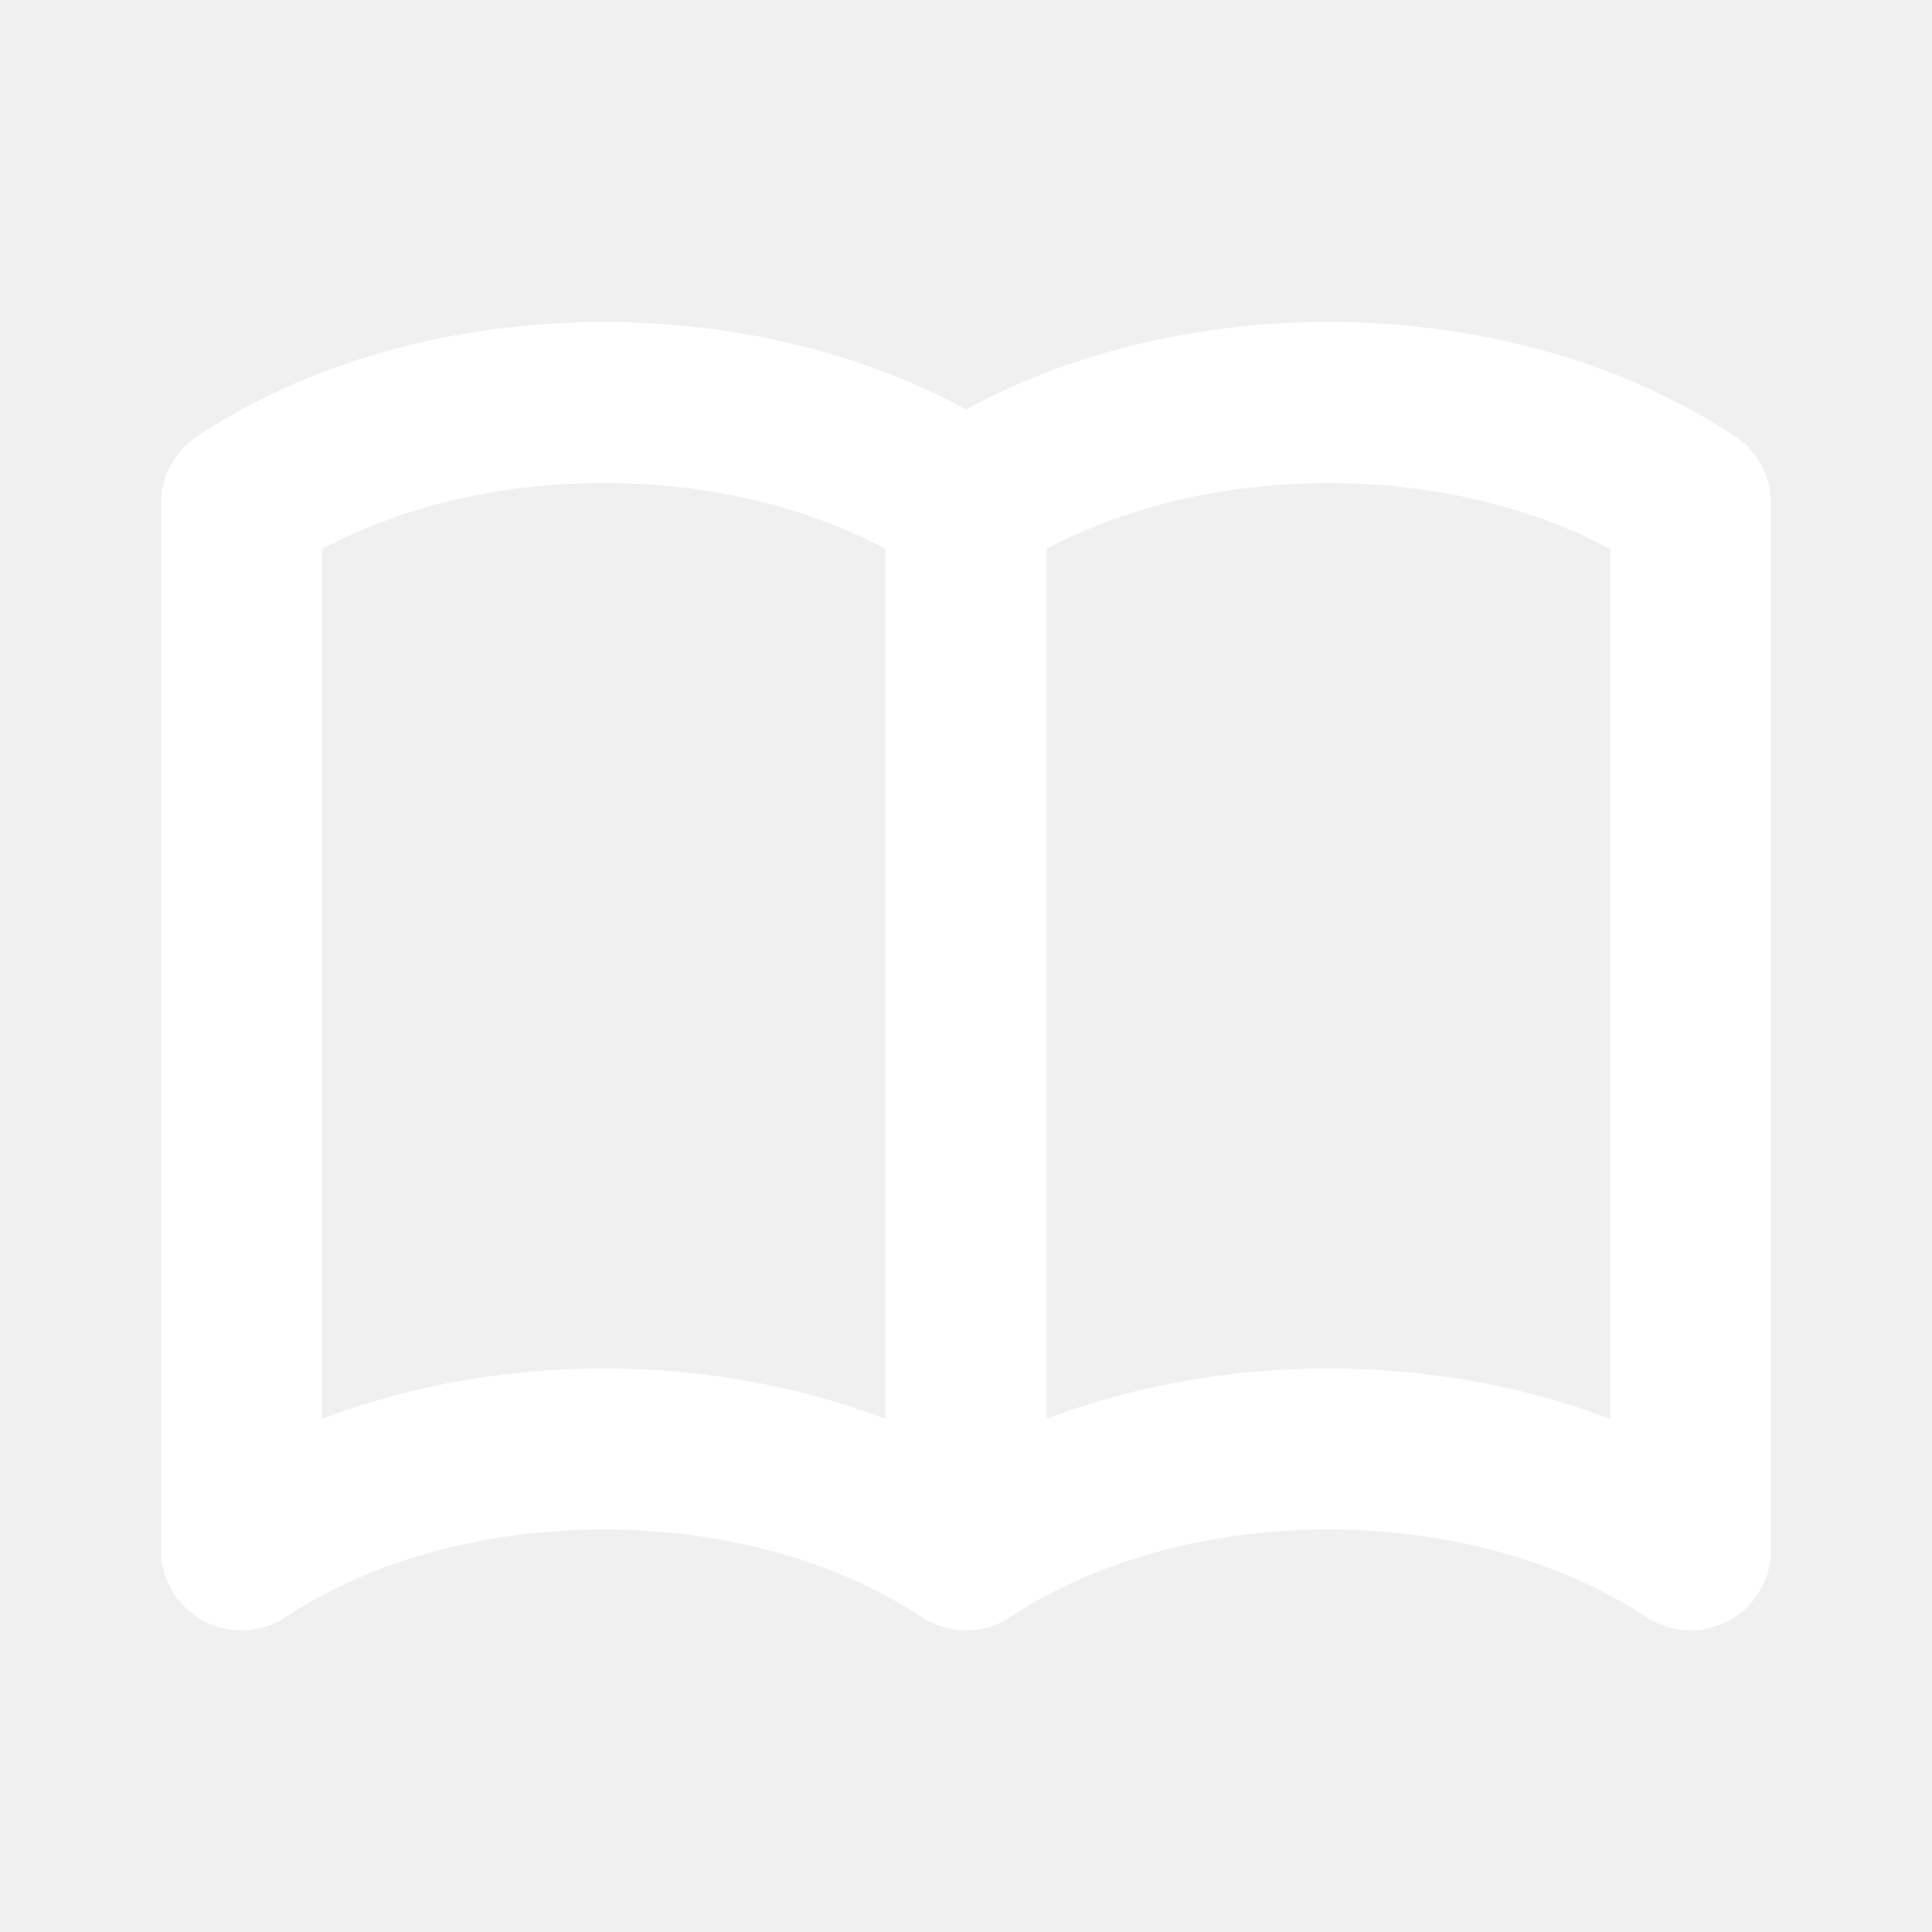
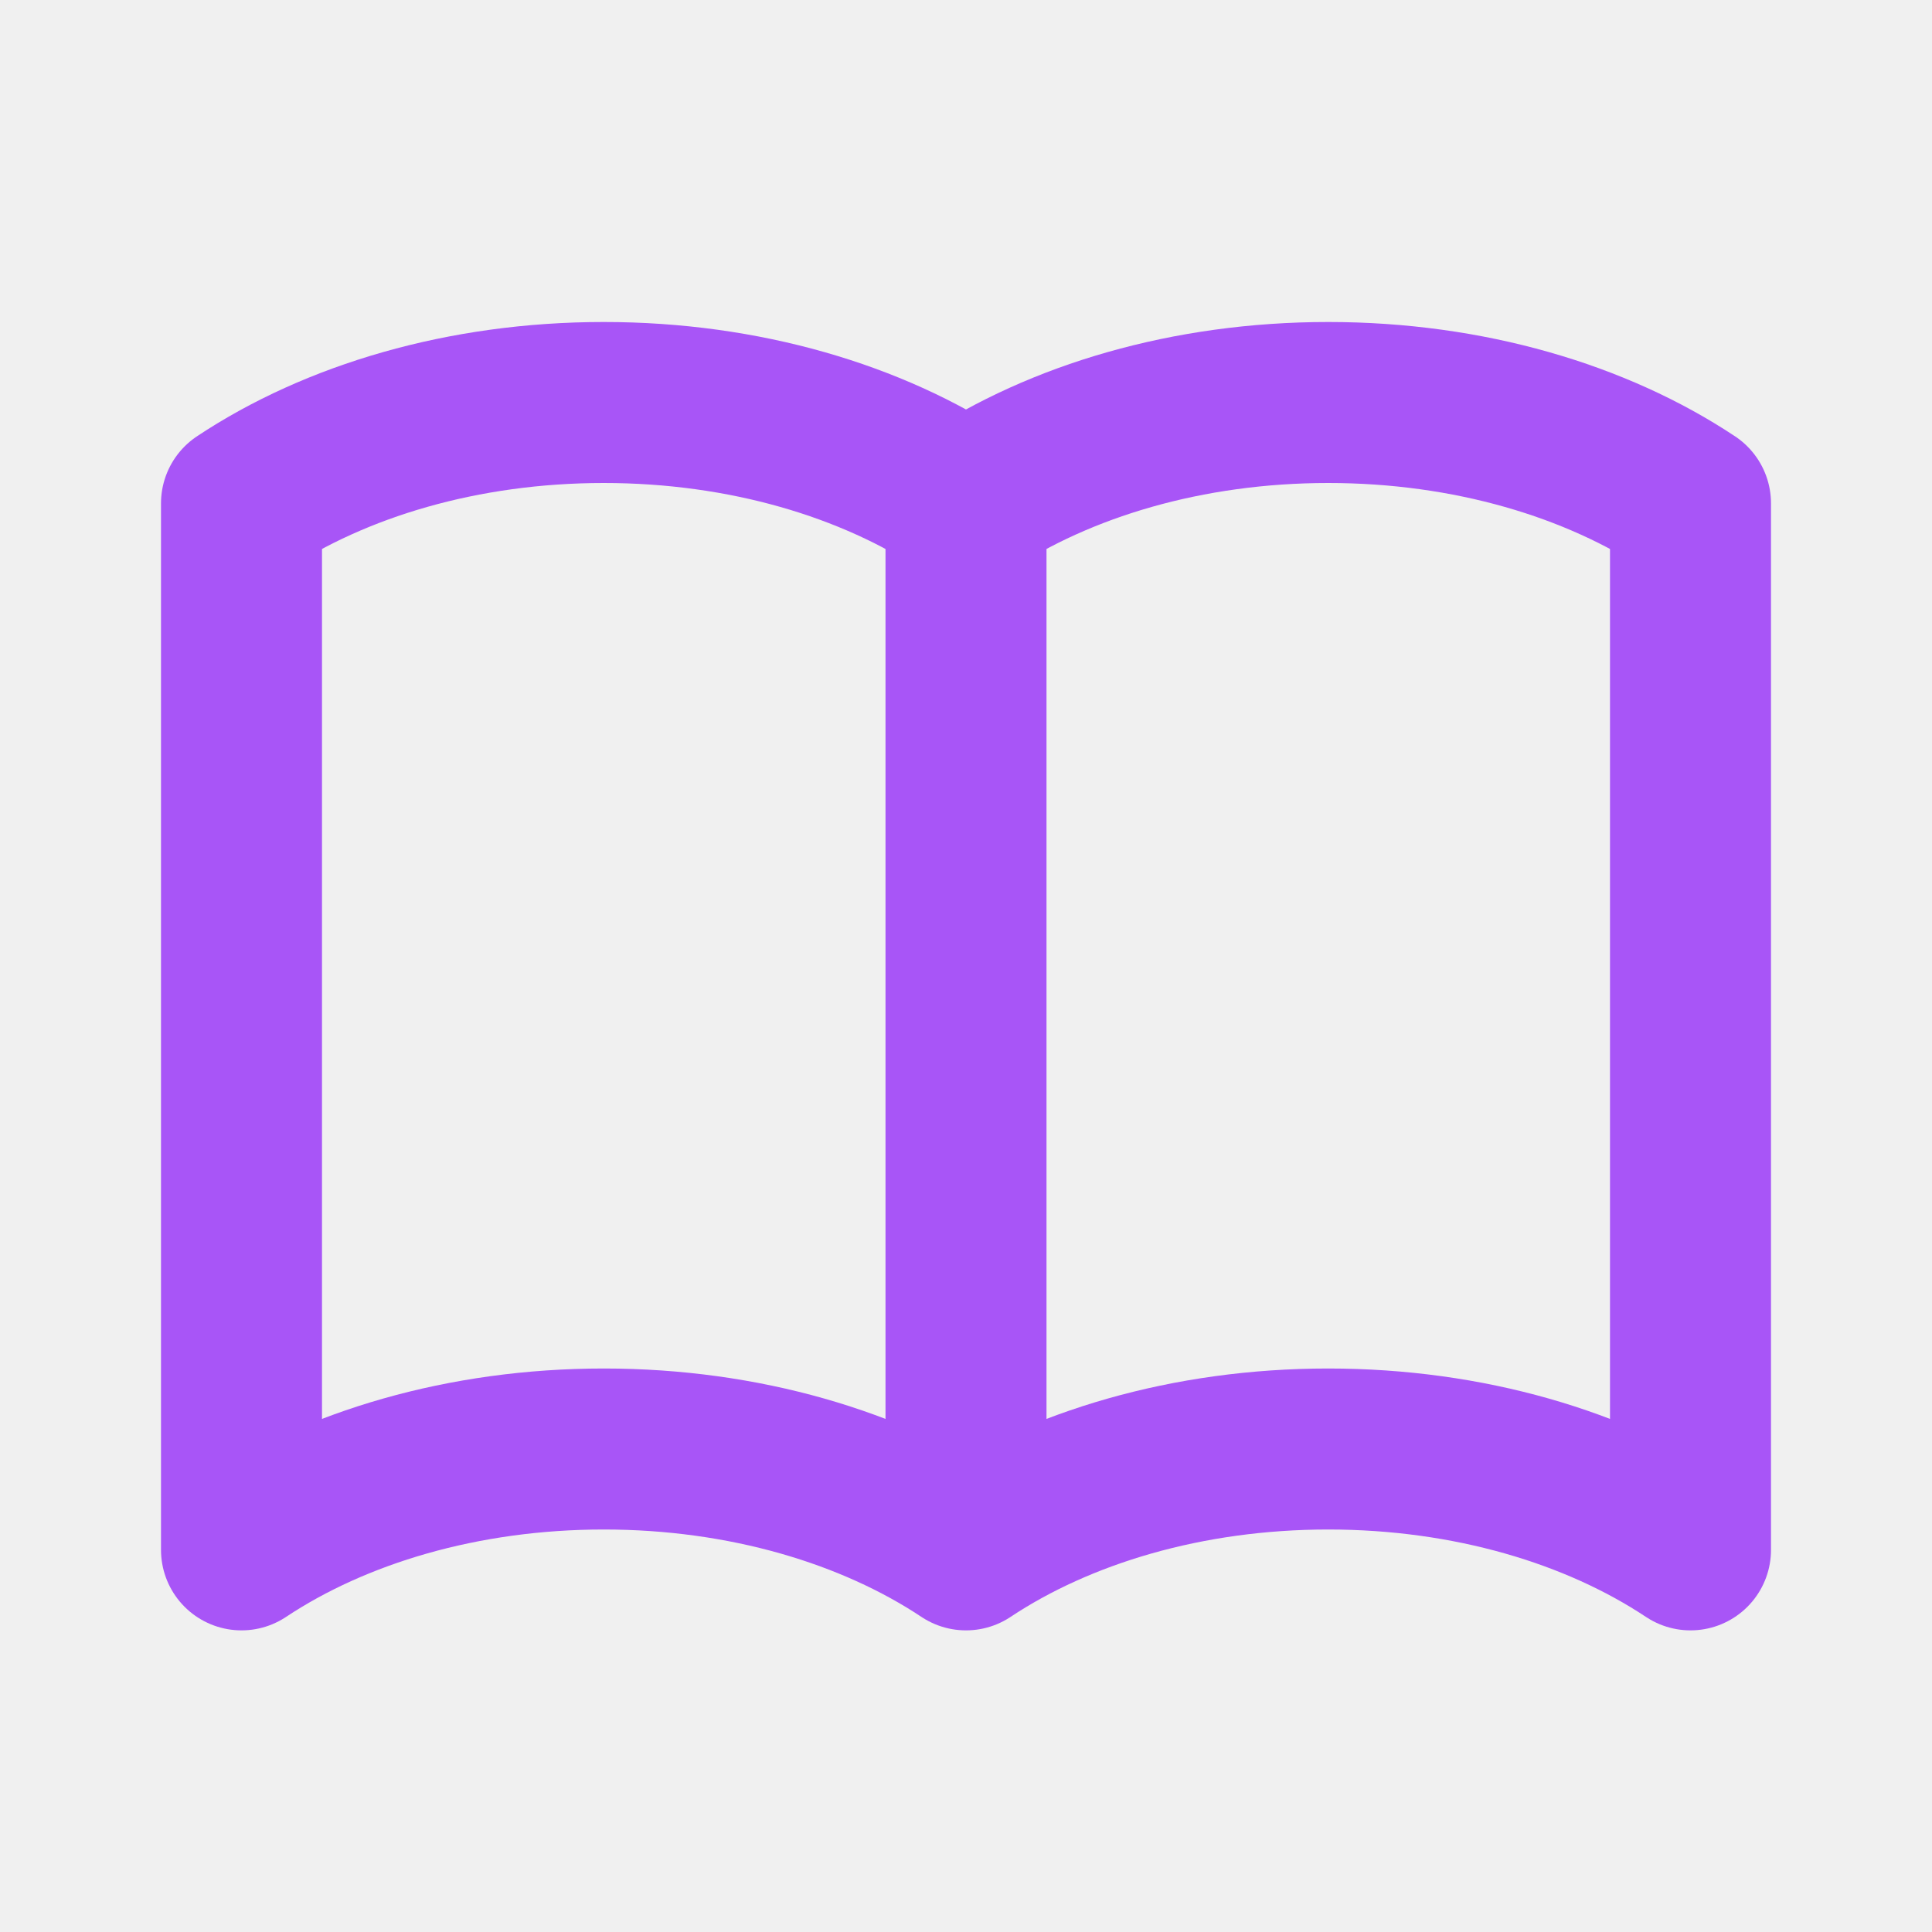
- <svg xmlns="http://www.w3.org/2000/svg" class="h-6 w-6" fill="none" viewBox="0 0 24 24" stroke="white" stroke-width="2">
+ <svg xmlns="http://www.w3.org/2000/svg" class="h-6 w-6" fill="none" viewBox="0 0 24 24" stroke="#a855f7" stroke-width="2">
  <path stroke-linecap="round" stroke-linejoin="round" d="M12 6.253v13m0-13C10.832 5.477 9.246 5 7.5 5S4.168 5.477 3 6.253v13C4.168 18.477 5.754 18 7.5 18s3.332.477 4.5 1.253m0-13C13.168 5.477 14.754 5 16.5 5c1.747 0 3.332.477 4.5 1.253v13C19.832 18.477 18.247 18 16.5 18c-1.746 0-3.332.477-4.5 1.253" />
</svg>
